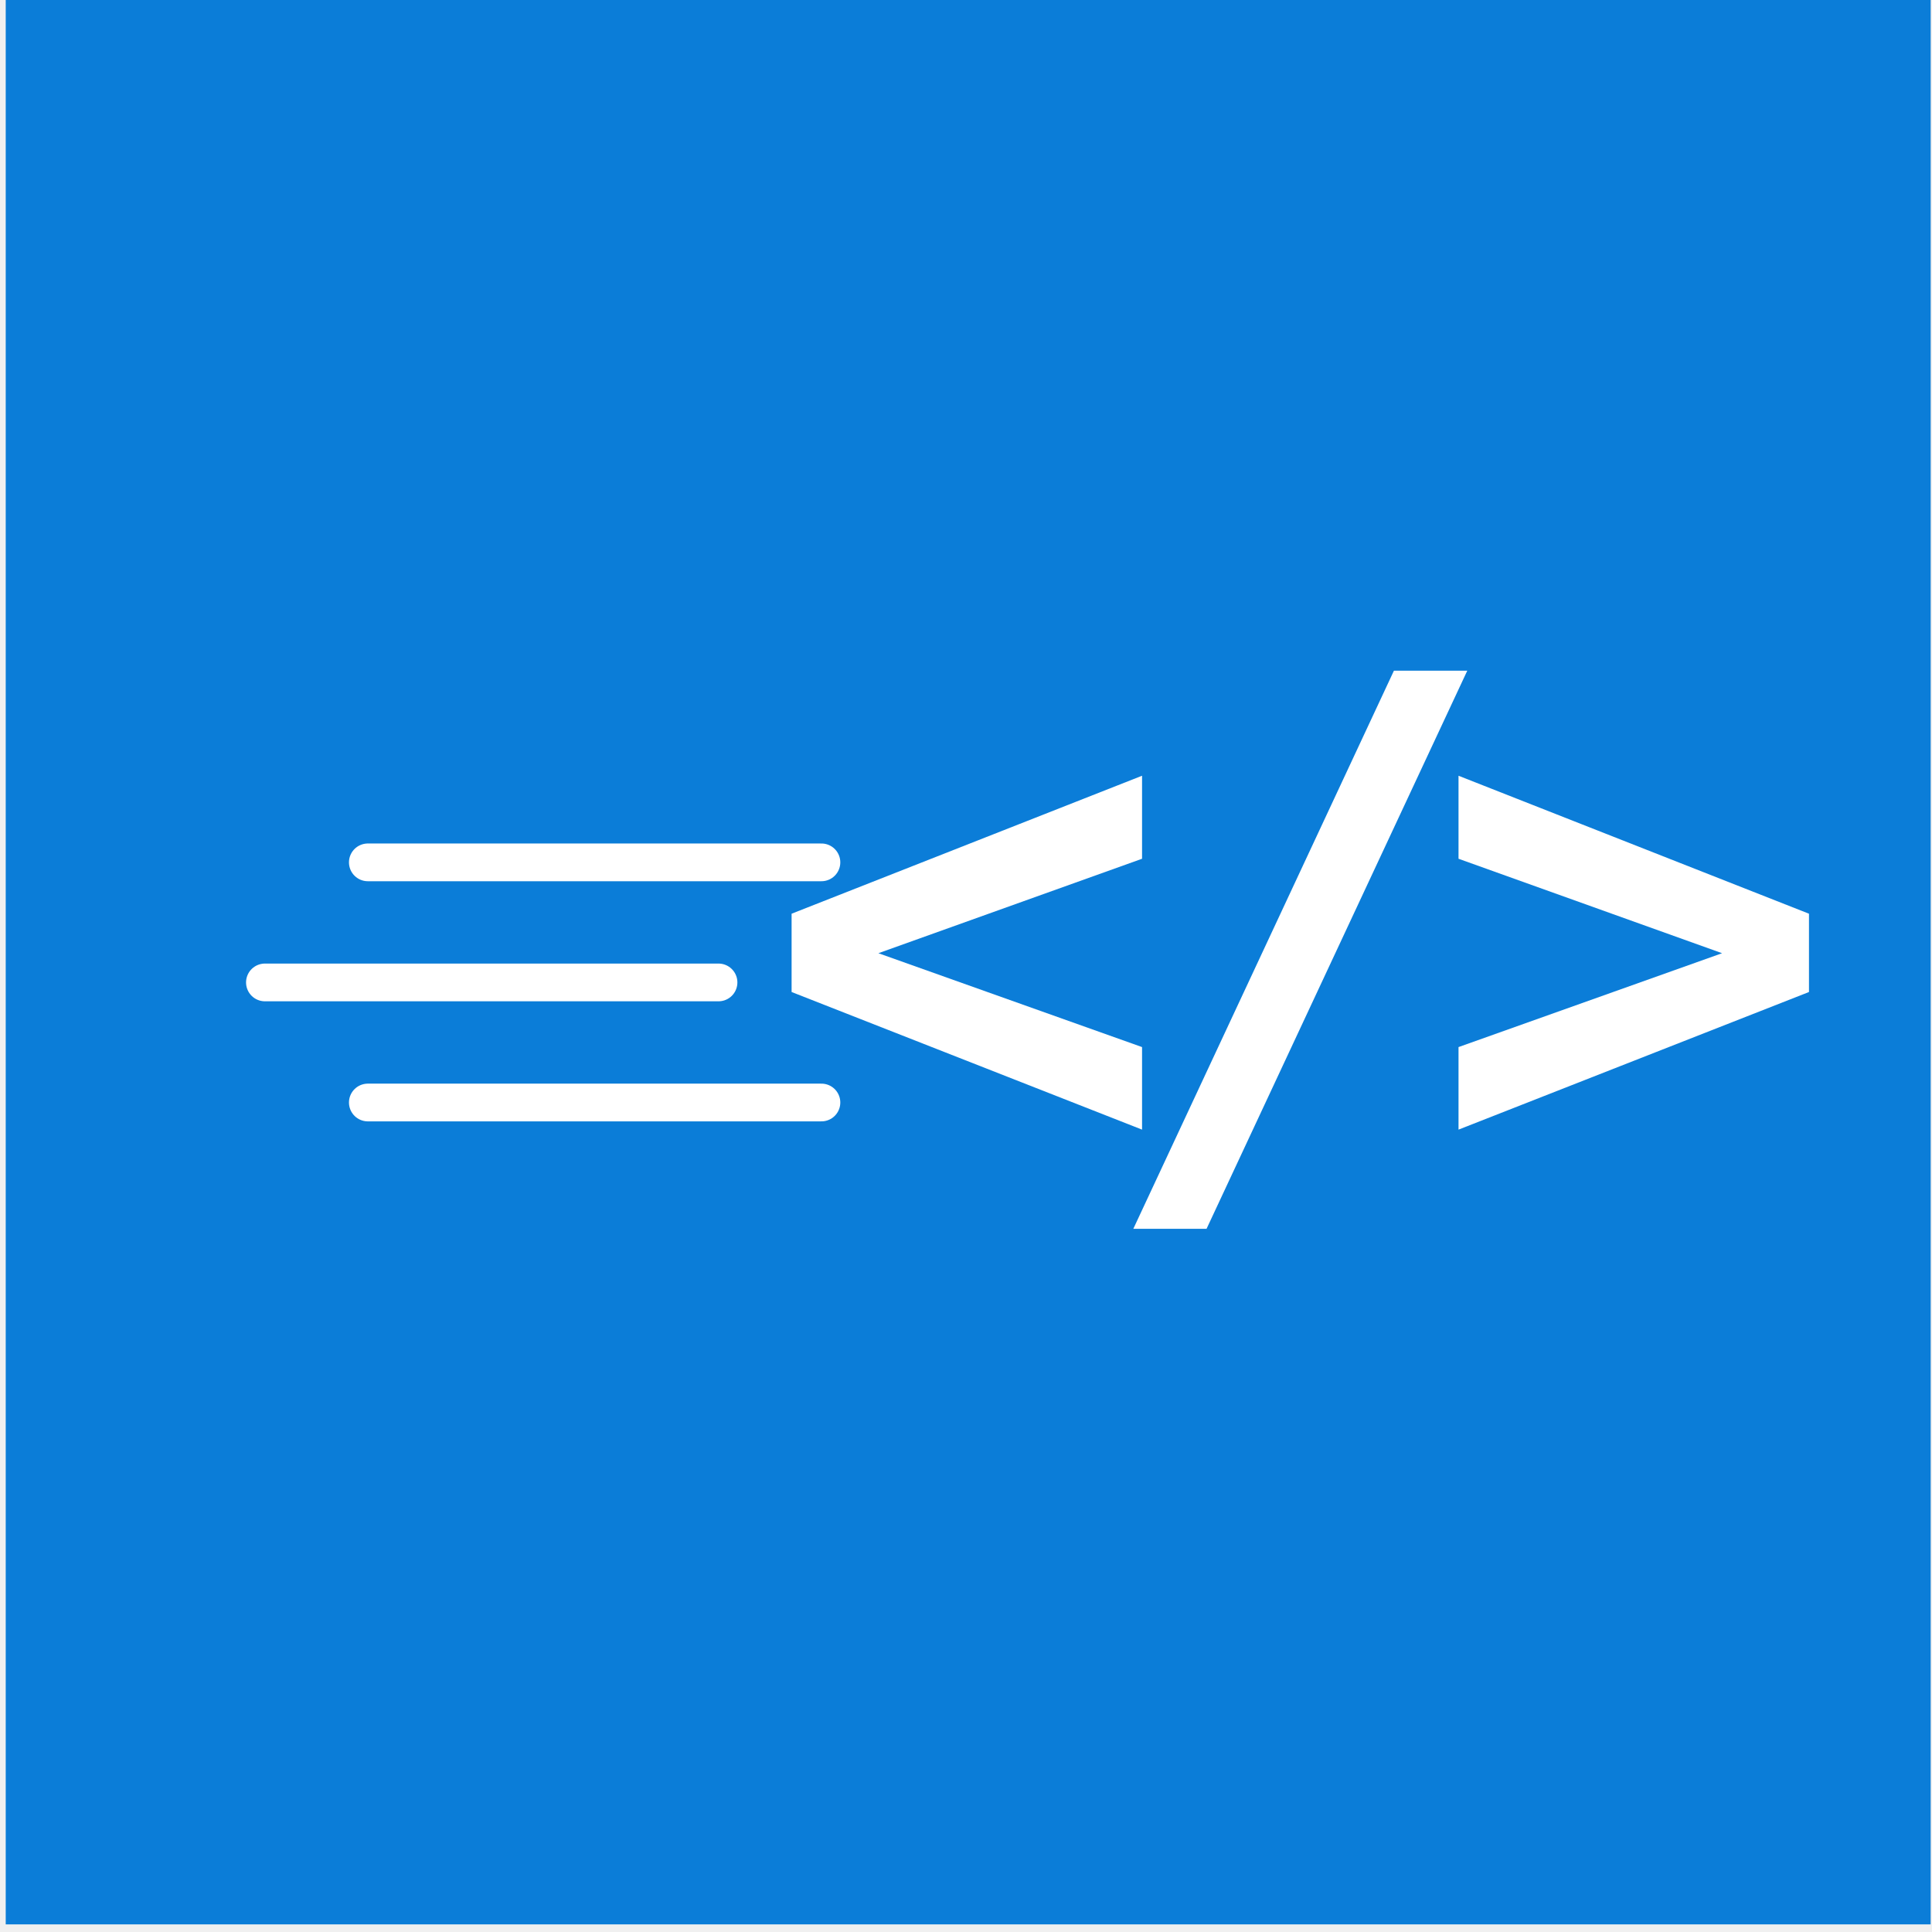
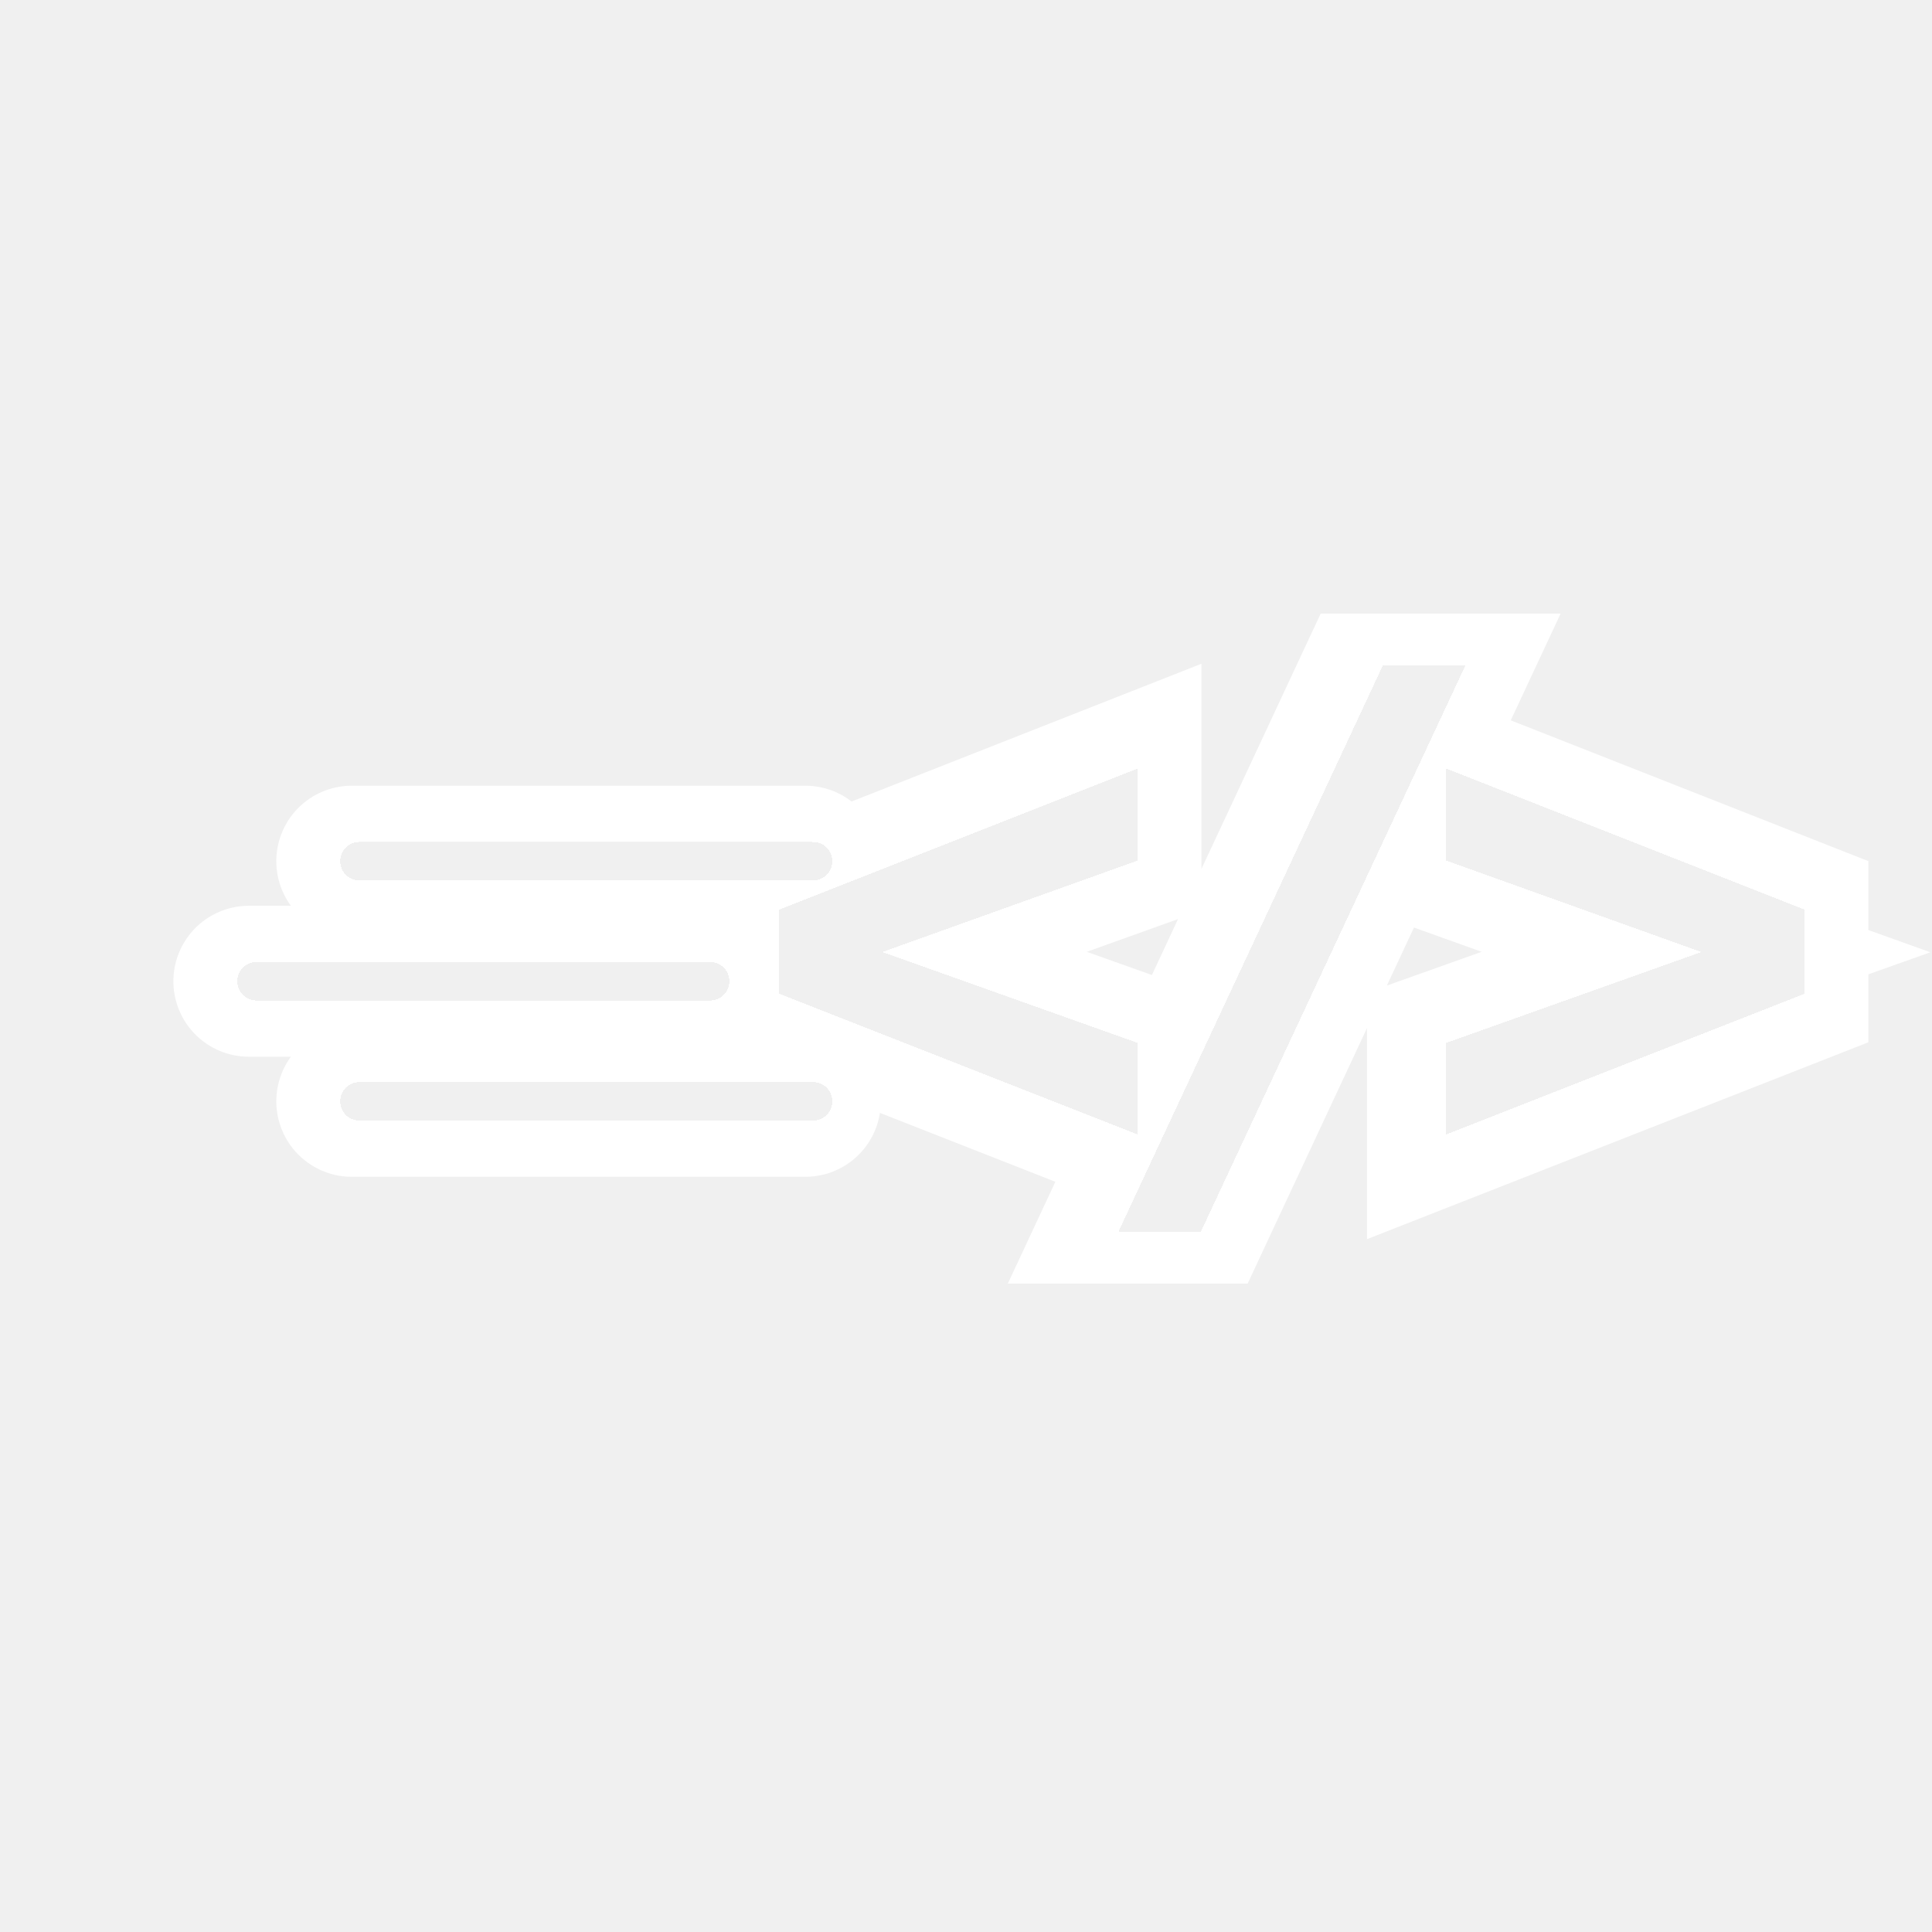
- <svg xmlns="http://www.w3.org/2000/svg" width="256" height="256" viewBox="0 0 256 256" id="svg2" version="1.1">
-   <defs id="defs4" />
-   <g id="layer1" transform="translate(0,-796.3622)">
-     <g id="layer2" style="opacity:0.95">
+ <svg xmlns="http://www.w3.org/2000/svg" width="256" height="256" viewBox="0 0 256 256" id="svg2" version="1.1" enable-background="new">
+   <defs id="defs4">
+     <filter style="color-interpolation-filters:sRGB" id="filter4154">
+       <feBlend mode="lighten" in2="BackgroundImage" id="feBlend4156" />
+     </filter>
+   </defs>
+   <g id="layer1" transform="translate(0,-796.3622)" style="filter:url(#filter4154)">
+     <g id="layer2" style="display:none;opacity:0.95">
      <rect style="opacity:1;fill:#0078d7;fill-opacity:1;stroke:none;stroke-width:5;stroke-linecap:round;stroke-miterlimit:4;stroke-dasharray:none;stroke-dashoffset:0;stroke-opacity:1" id="rect4151" width="255.064" height="256.579" x="0.758" y="794.773" />
    </g>
-     <g id="g4143" style="fill:#0078d7;fill-opacity:1">
-       <text id="text4136" y="950.842" x="101.015" style="font-style:normal;font-weight:normal;font-size:60px;line-height:125%;font-family:sans-serif;letter-spacing:0px;word-spacing:0px;fill:#ffffff;fill-opacity:1;stroke:none;stroke-width:1px;stroke-linecap:butt;stroke-linejoin:miter;stroke-opacity:1;" xml:space="preserve">
-         <tspan dx="0" style="font-style:normal;font-variant:normal;font-weight:bold;font-stretch:normal;font-size:90px;font-family:Consolas;-inkscape-font-specification:'Consolas Bold';letter-spacing:-10px;fill:#ffffff;fill-opacity:1;" y="950.842" x="101.015" id="tspan4138">&lt;/&gt;</tspan>
-       </text>
-       <g transform="translate(1.010153,0.1932908)" id="g4138" style="fill:#0078d7;fill-opacity:1;stroke:#ffffff;stroke-opacity:1">
-         <path style="fill:#0078d7;fill-rule:evenodd;stroke:#ffffff;stroke-width:5;stroke-linecap:round;stroke-linejoin:miter;stroke-miterlimit:4;stroke-dasharray:none;stroke-opacity:1;fill-opacity:1" d="m 47.73,910.436 60.104,0" id="path4142" />
-         <path style="fill:#0078d7;fill-rule:evenodd;stroke:#ffffff;stroke-width:5;stroke-linecap:round;stroke-linejoin:miter;stroke-miterlimit:4;stroke-dasharray:none;stroke-opacity:1;fill-opacity:1" d="m 34.093,926.346 60.104,0" id="path4142-8" />
-         <path style="fill:#0078d7;fill-rule:evenodd;stroke:#ffffff;stroke-width:5;stroke-linecap:round;stroke-linejoin:miter;stroke-miterlimit:4;stroke-dasharray:none;stroke-opacity:1;fill-opacity:1" d="m 47.73,942.256 60.104,0" id="path4142-6" />
+     <g id="g4143" style="fill:#424242;fill-opacity:1;stroke:#424242;stroke-opacity:1">
+       <g style="fill:#424242;fill-opacity:1;stroke:#ffffff;stroke-opacity:1;filter:url(#filter4154);stroke-width:20;stroke-miterlimit:4;stroke-dasharray:none" id="g4167-4" transform="translate(-2.129347,-0.1564557)">
+         <text xml:space="preserve" style="font-style:normal;font-weight:normal;font-size:60px;line-height:125%;font-family:sans-serif;letter-spacing:0px;word-spacing:0px;fill:#424242;fill-opacity:1;stroke:#ffffff;stroke-width:20;stroke-linecap:butt;stroke-linejoin:miter;stroke-miterlimit:4;stroke-dasharray:none;stroke-opacity:1" x="101.015" y="950.842" id="text4136-5">
+           <tspan id="tspan4138-2" x="101.015" y="950.842" style="font-style:normal;font-variant:normal;font-weight:bold;font-stretch:normal;font-size:90px;font-family:Consolas;-inkscape-font-specification:'Consolas Bold';letter-spacing:-10px;fill:#424242;fill-opacity:1;stroke:#ffffff;stroke-width:20;stroke-miterlimit:4;stroke-dasharray:none;stroke-opacity:1" dx="0">&lt;/&gt;</tspan>
+         </text>
+         <g id="g4162-6" style="stroke-width:20;stroke-miterlimit:4;stroke-dasharray:none;stroke:#ffffff;stroke-opacity:1">
+           <path id="path4142-2" d="m 48.74,910.629 60.104,0" style="fill:#427442;fill-opacity:1;fill-rule:evenodd;stroke:#ffffff;stroke-width:20;stroke-linecap:round;stroke-linejoin:miter;stroke-miterlimit:4;stroke-dasharray:none;stroke-opacity:1" />
+           <path id="path4142-8-9" d="m 35.103,926.539 60.104,0" style="fill:#427442;fill-opacity:1;fill-rule:evenodd;stroke:#ffffff;stroke-width:20;stroke-linecap:round;stroke-linejoin:miter;stroke-miterlimit:4;stroke-dasharray:none;stroke-opacity:1" />
+           <path id="path4142-6-2" d="m 48.74,942.449 60.104,0" style="fill:#427442;fill-opacity:1;fill-rule:evenodd;stroke:#ffffff;stroke-width:20;stroke-linecap:round;stroke-linejoin:miter;stroke-miterlimit:4;stroke-dasharray:none;stroke-opacity:1" />
+         </g>
+       </g>
+       <g id="g4167" transform="translate(-1.11154,-0.1564557)" style="stroke:#424242;stroke-opacity:1">
+         <text xml:space="preserve" style="font-style:normal;font-weight:normal;font-size:60px;line-height:125%;font-family:sans-serif;letter-spacing:0px;word-spacing:0px;fill:#424242;fill-opacity:1;stroke:#424242;stroke-width:1;stroke-linecap:butt;stroke-linejoin:miter;stroke-miterlimit:4;stroke-dasharray:none;stroke-opacity:1" x="101.015" y="950.842" id="text4136">
+           <tspan id="tspan4138" x="101.015" y="950.842" style="font-style:normal;font-variant:normal;font-weight:bold;font-stretch:normal;font-size:90px;font-family:Consolas;-inkscape-font-specification:'Consolas Bold';letter-spacing:-10px;fill:#424242;fill-opacity:1;stroke:#424242;stroke-width:1;stroke-miterlimit:4;stroke-dasharray:none;stroke-opacity:1" dx="0">&lt;/&gt;</tspan>
+         </text>
+         <g id="g4162" style="stroke:#424242;stroke-opacity:1">
+           <path id="path4142" d="m 48.74,910.629 60.104,0" style="fill:#427442;fill-opacity:1;fill-rule:evenodd;stroke:#424242;stroke-width:5;stroke-linecap:round;stroke-linejoin:miter;stroke-miterlimit:4;stroke-dasharray:none;stroke-opacity:1" />
+           <path id="path4142-8" d="m 35.103,926.539 60.104,0" style="fill:#427442;fill-opacity:1;fill-rule:evenodd;stroke:#424242;stroke-width:5;stroke-linecap:round;stroke-linejoin:miter;stroke-miterlimit:4;stroke-dasharray:none;stroke-opacity:1" />
+           <path id="path4142-6" d="m 48.74,942.449 60.104,0" style="fill:#427442;fill-opacity:1;fill-rule:evenodd;stroke:#424242;stroke-width:5;stroke-linecap:round;stroke-linejoin:miter;stroke-miterlimit:4;stroke-dasharray:none;stroke-opacity:1" />
+         </g>
      </g>
    </g>
  </g>
</svg>
